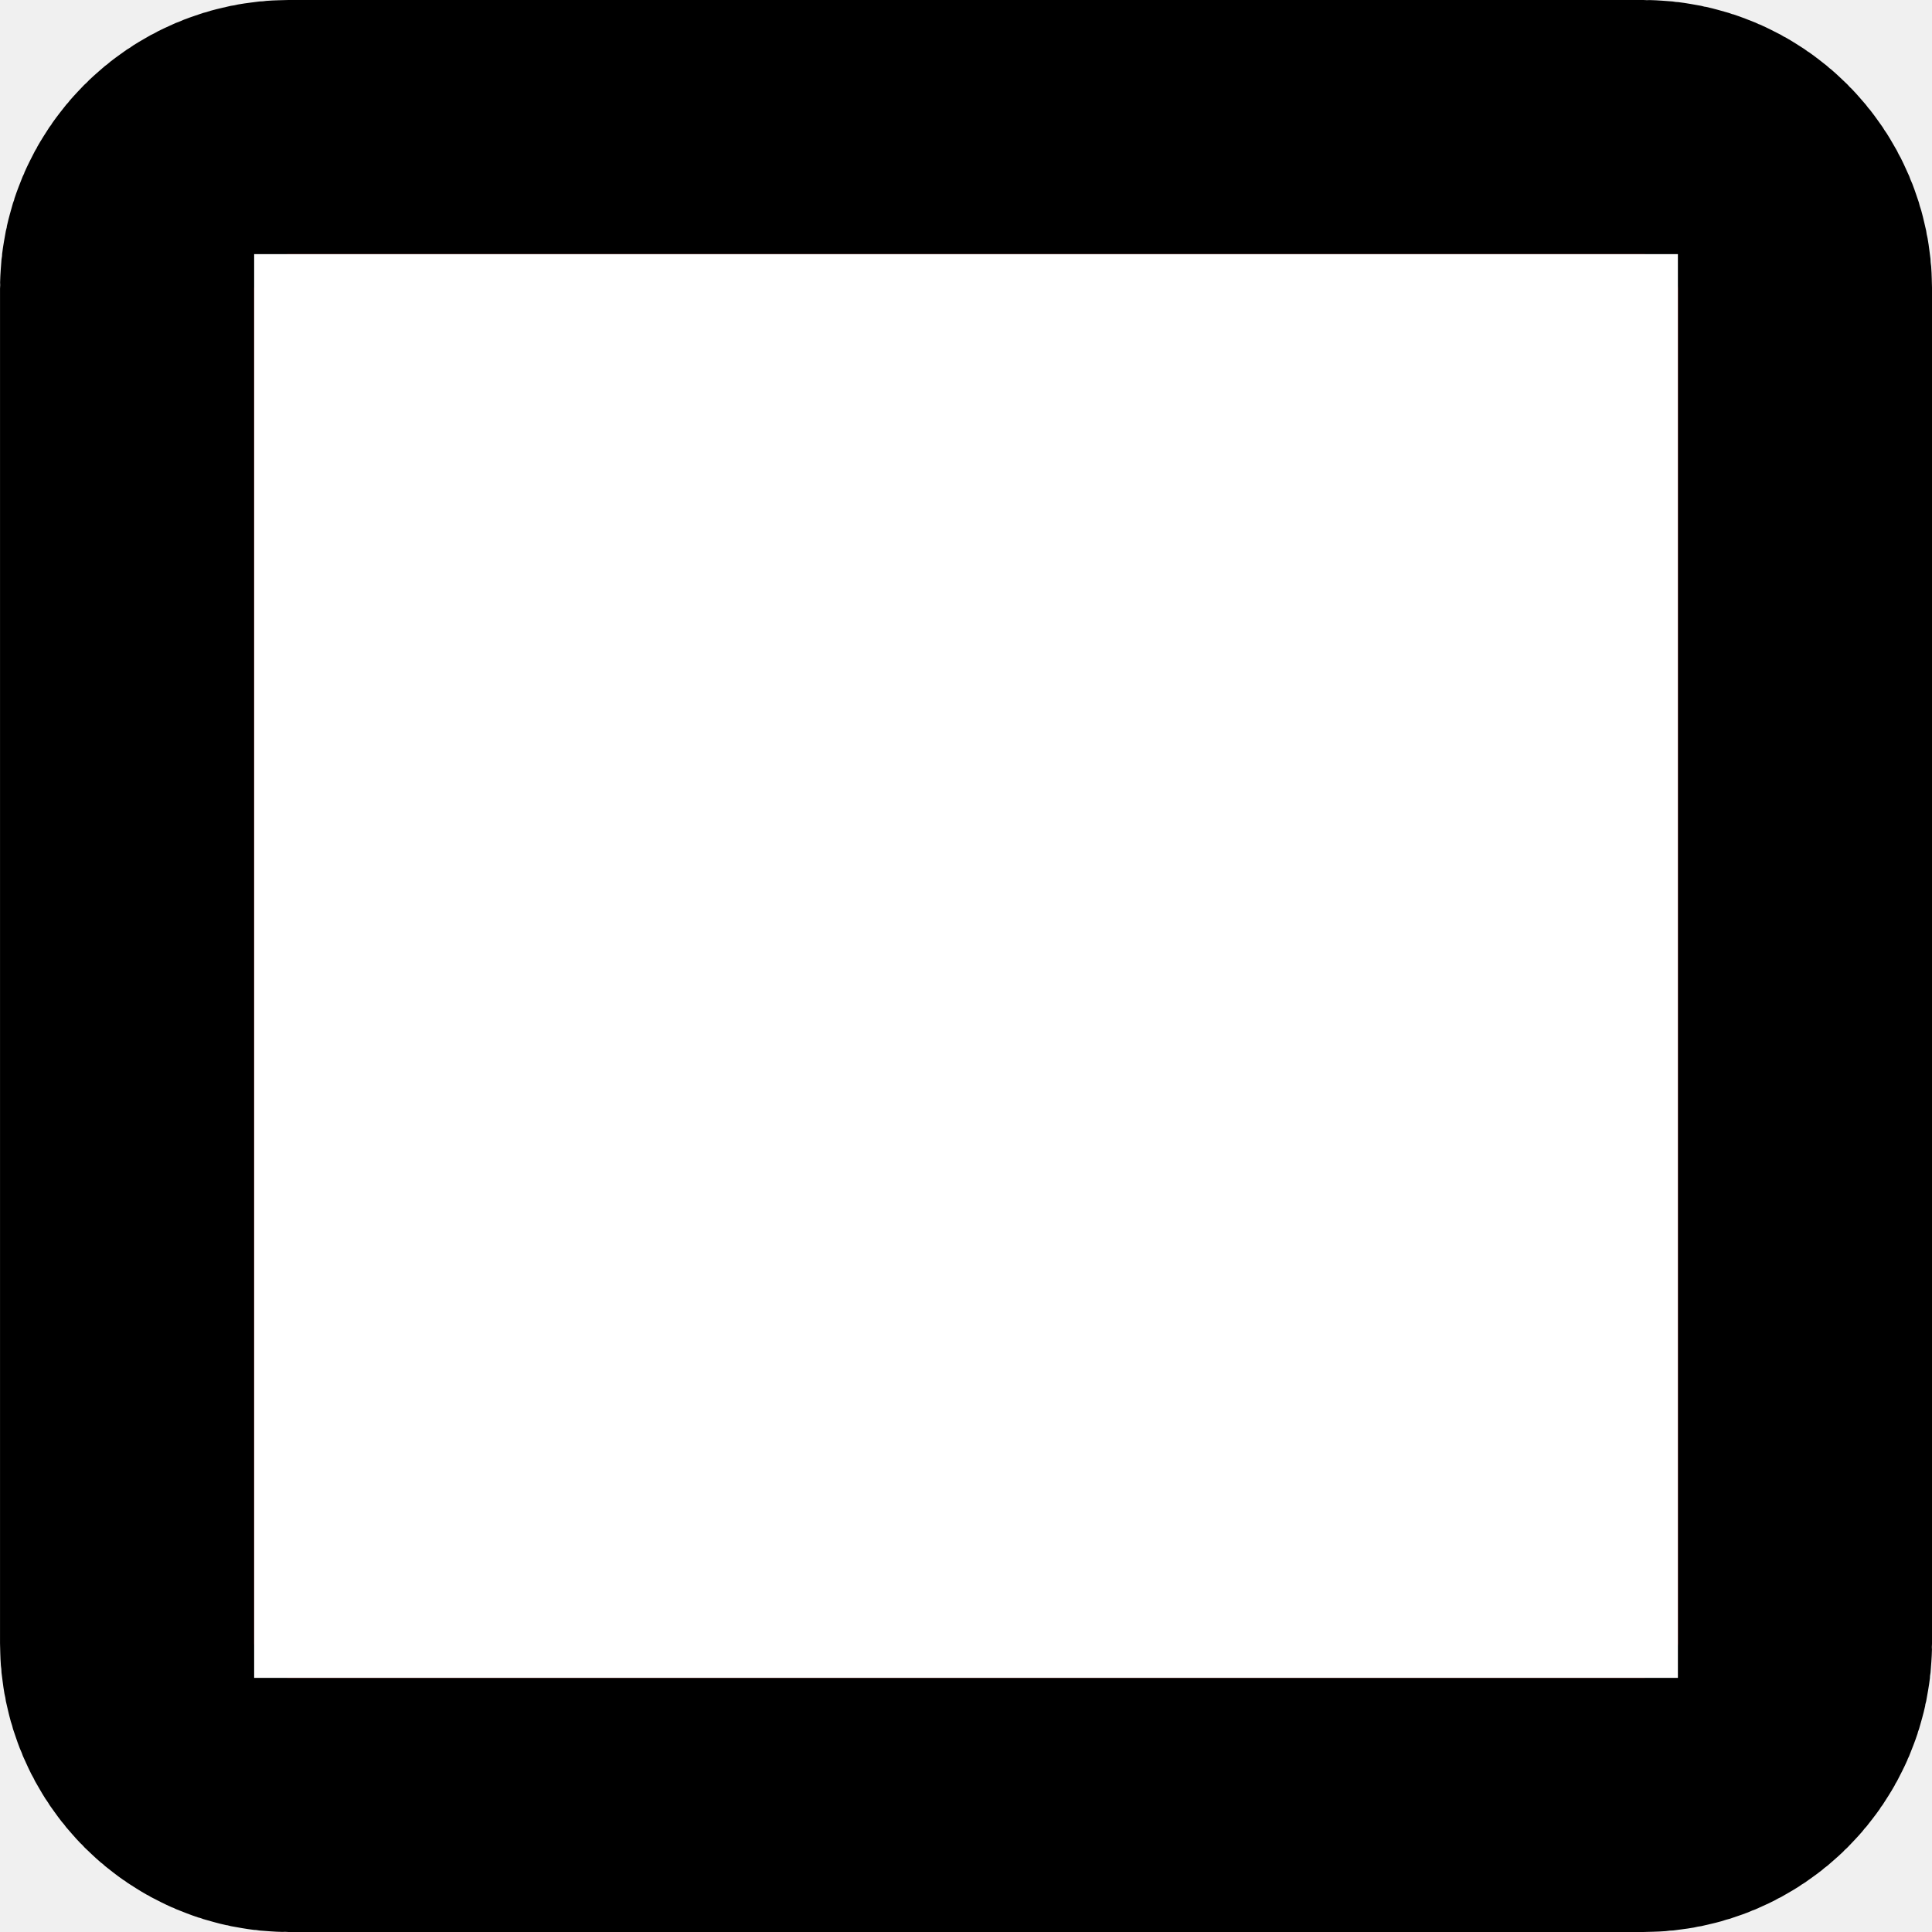
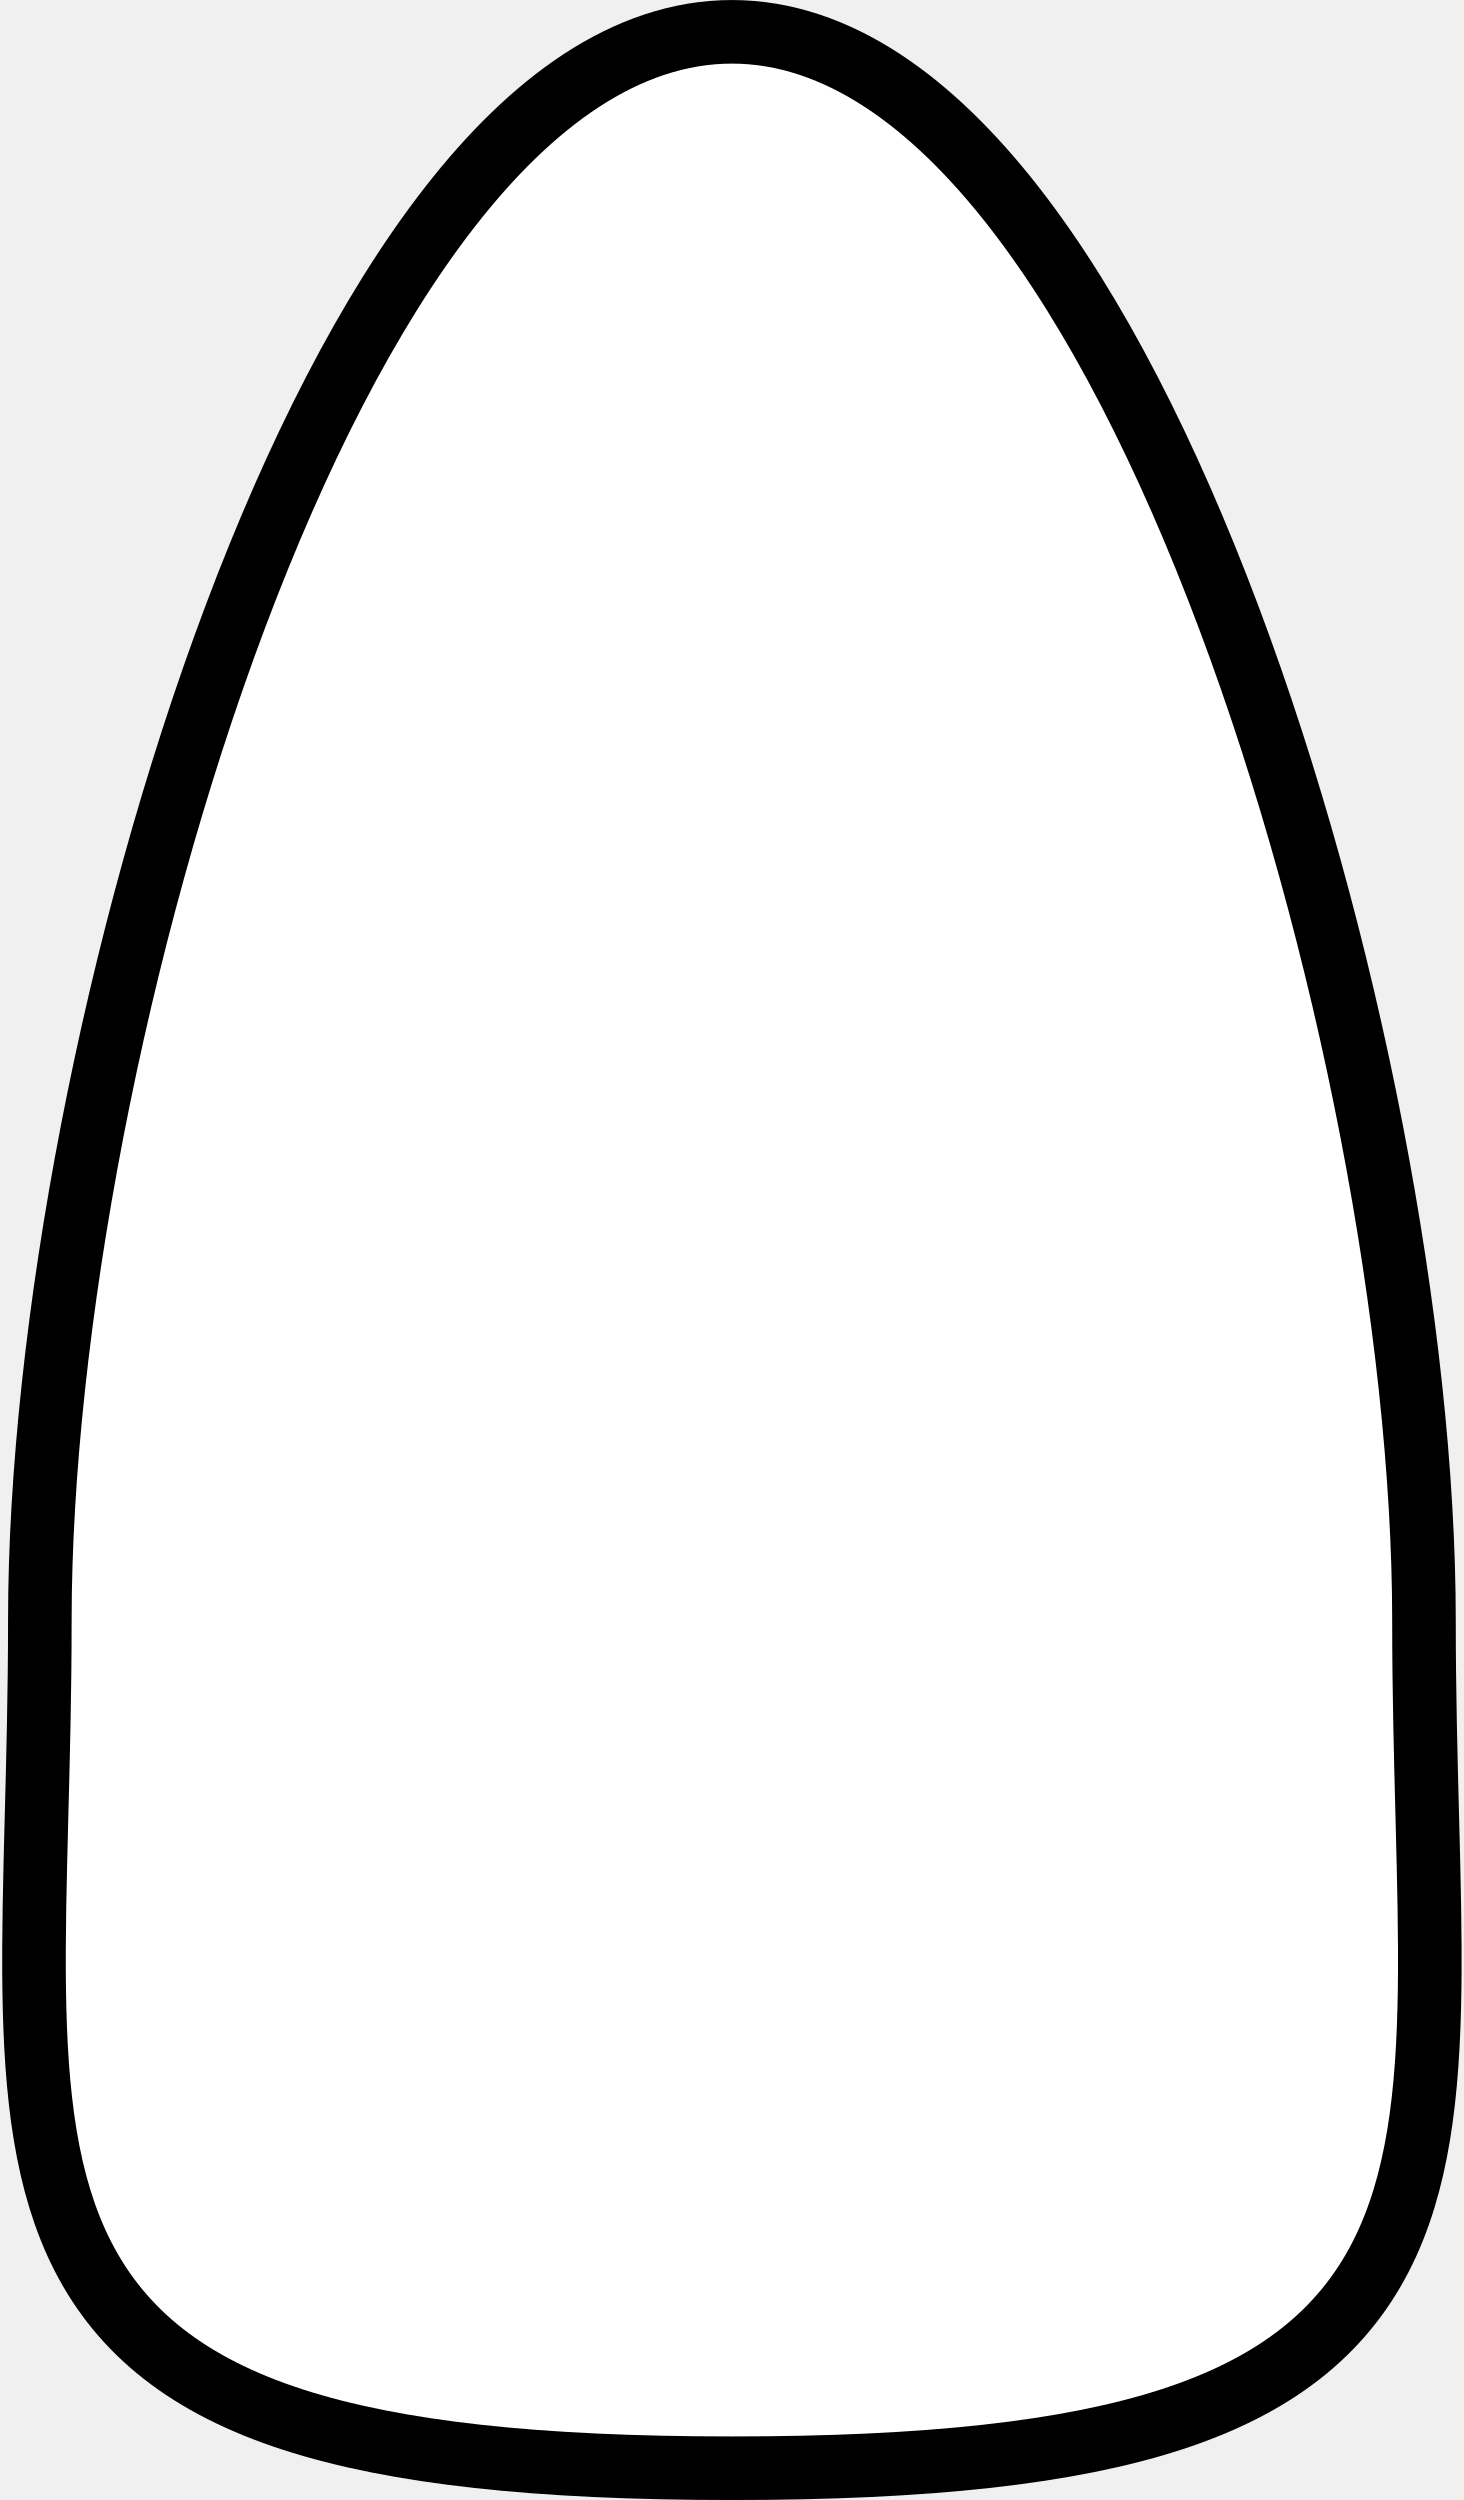
- <svg xmlns="http://www.w3.org/2000/svg" width="30.41mm" height="30.41mm" viewBox="0 0 30.41 30.41" version="1.1" id="svg1">
+ <svg xmlns="http://www.w3.org/2000/svg" width="37.274mm" height="63.659mm" viewBox="0 0 37.274 63.659" version="1.1" id="svg1">
  <defs id="defs1" />
-   <g id="layer1" transform="translate(-16.76756,-71.61204)">
-     <g id="g3">
-       <rect style="fill:#ff0000;stroke:#000000;stroke-width:8;stroke-linecap:round;stroke-dasharray:none;paint-order:markers stroke fill" id="rect2" width="22.41" height="22.41" x="20.768" y="75.612" rx="0.543" />
-       <rect style="fill:#ffffff;stroke:none;stroke-width:16;stroke-linecap:round;stroke-dasharray:none;paint-order:markers stroke fill" id="rect3" width="22.41" height="22.41" x="20.768" y="75.612" rx="0" />
-     </g>
+   <g id="layer1" transform="translate(-32.17102,-99.38536)">
+     <path id="path2" style="fill:#ffffff;stroke:#000000;stroke-width:3.238;stroke-linecap:round;stroke-dasharray:none;paint-order:markers stroke fill" d="m 67.621,140.651 c 0,14.534 2.892,20.775 -16.813,20.775 -19.705,0 -16.813,-6.242 -16.813,-20.775 0,-14.534 7.527,-39.646 16.813,-39.646 9.286,0 16.813,25.113 16.813,39.646 z" />
  </g>
</svg>
